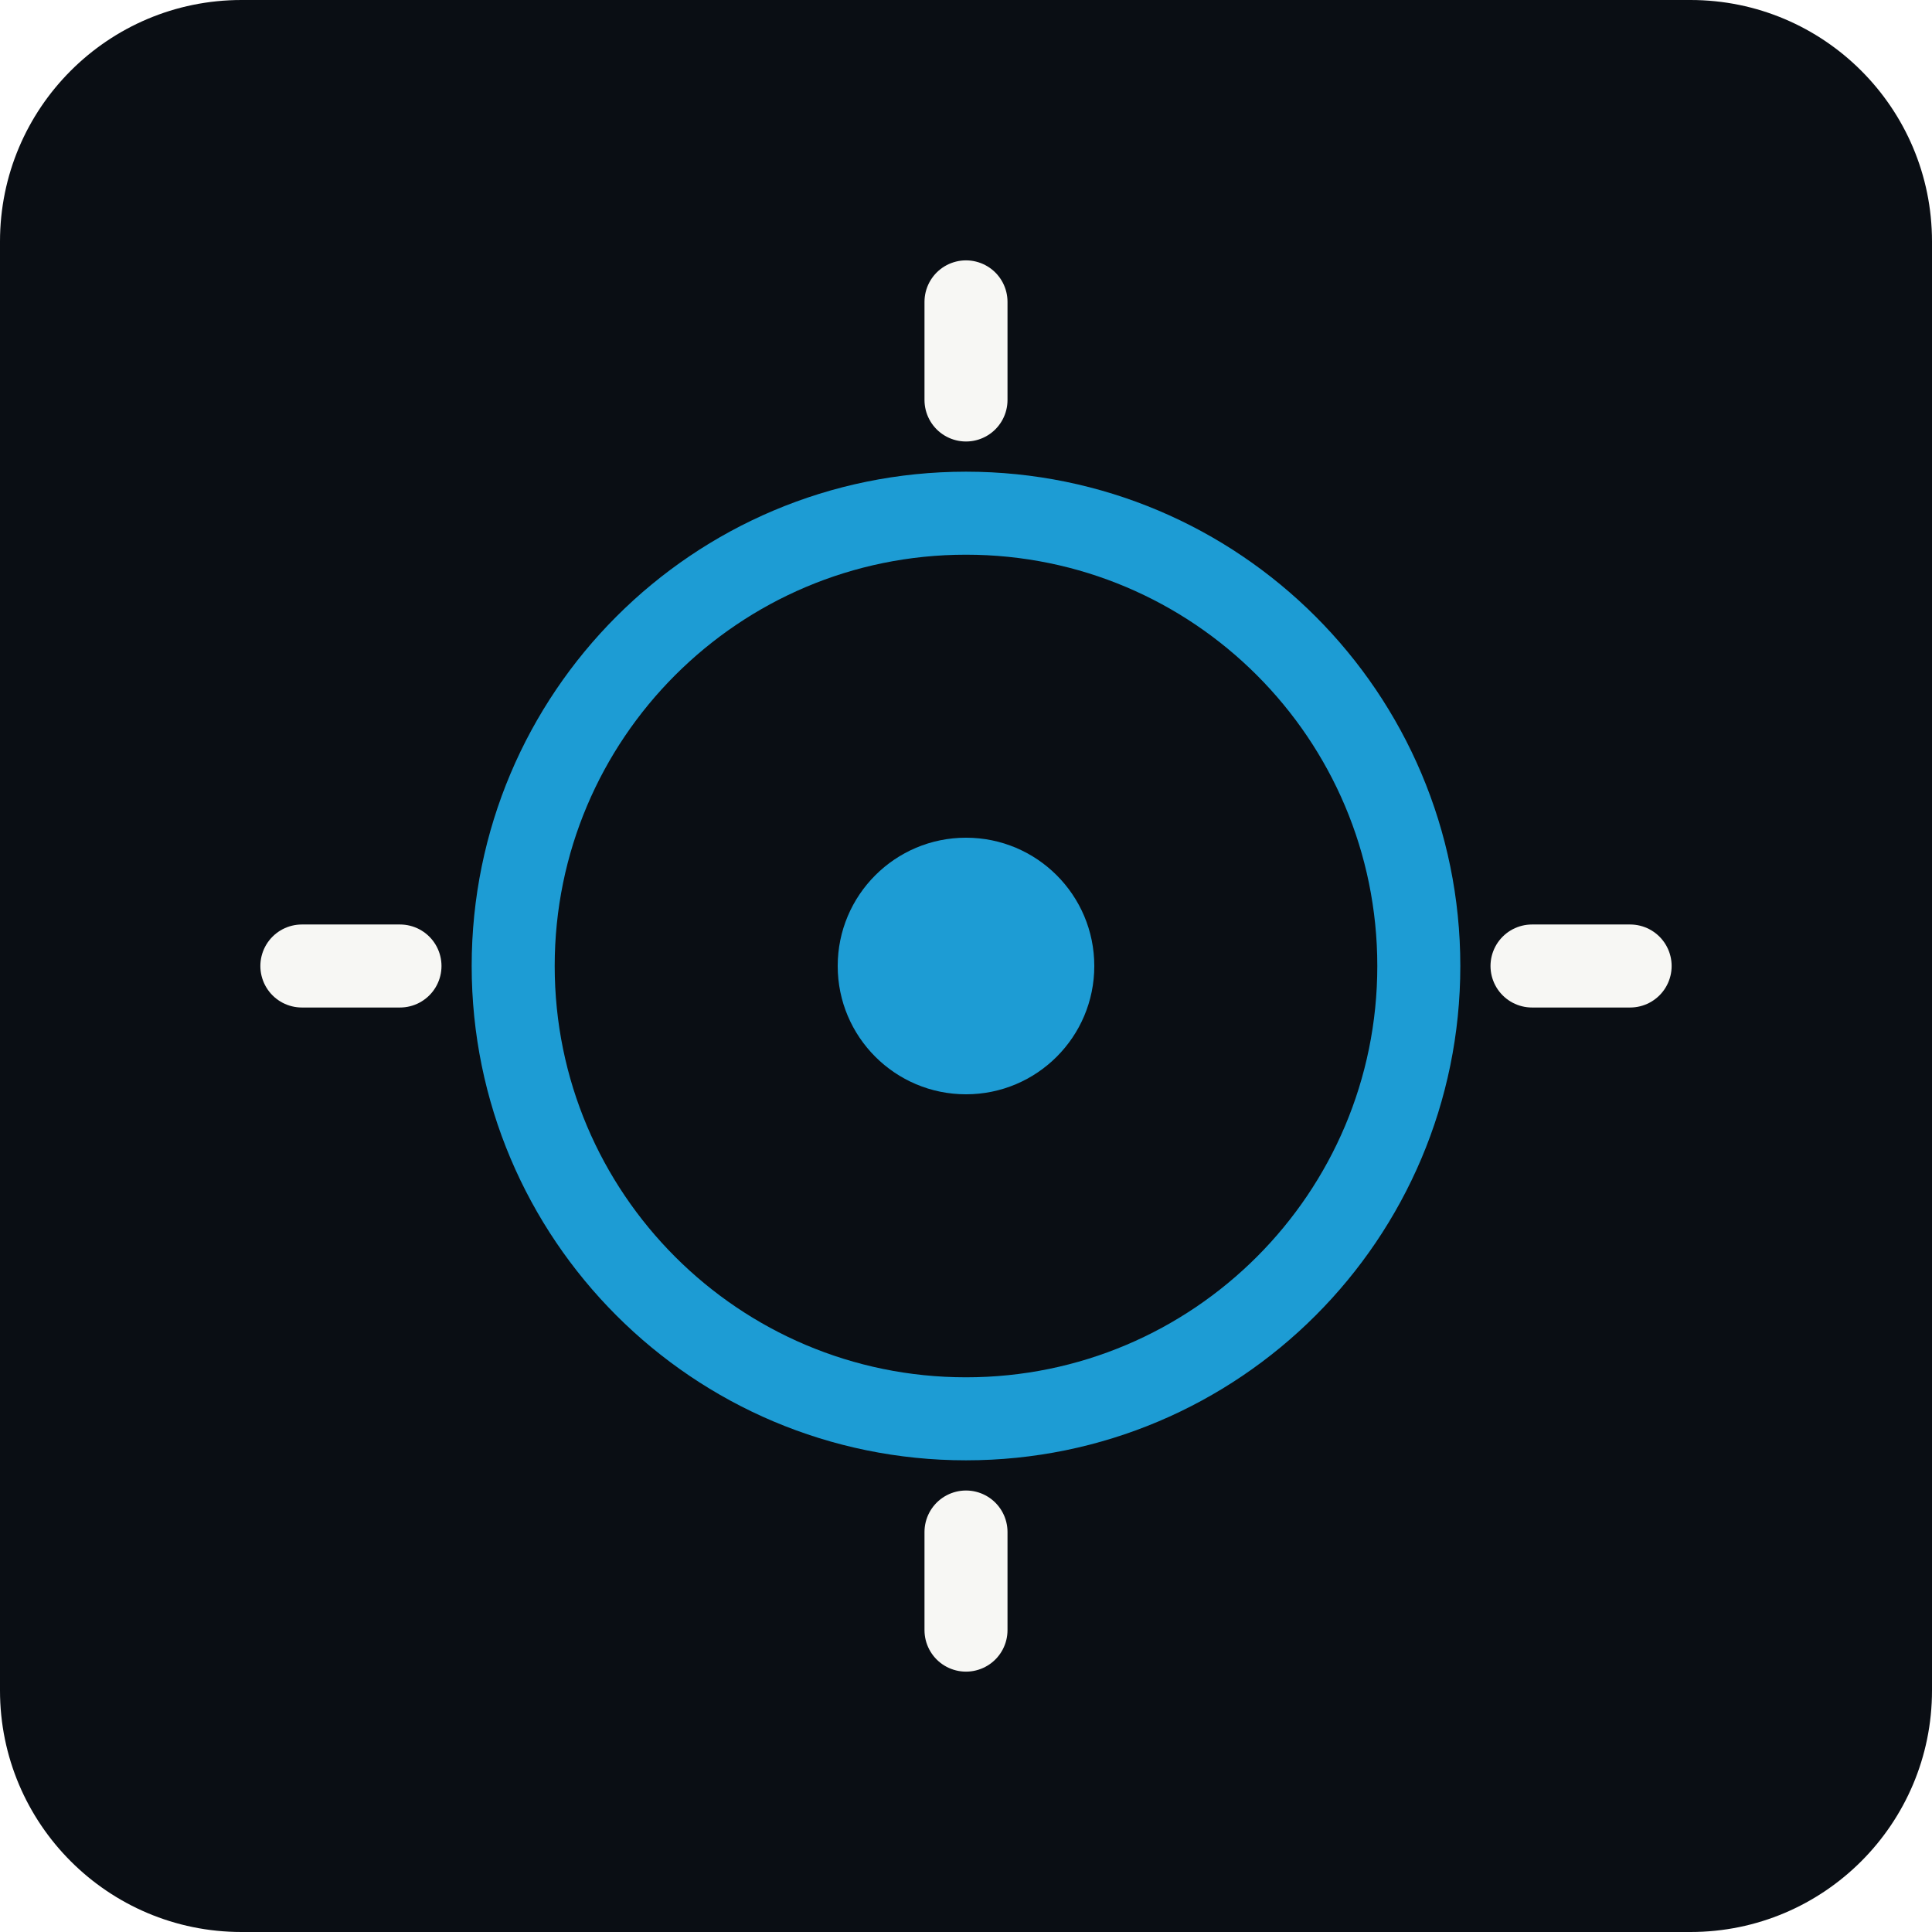
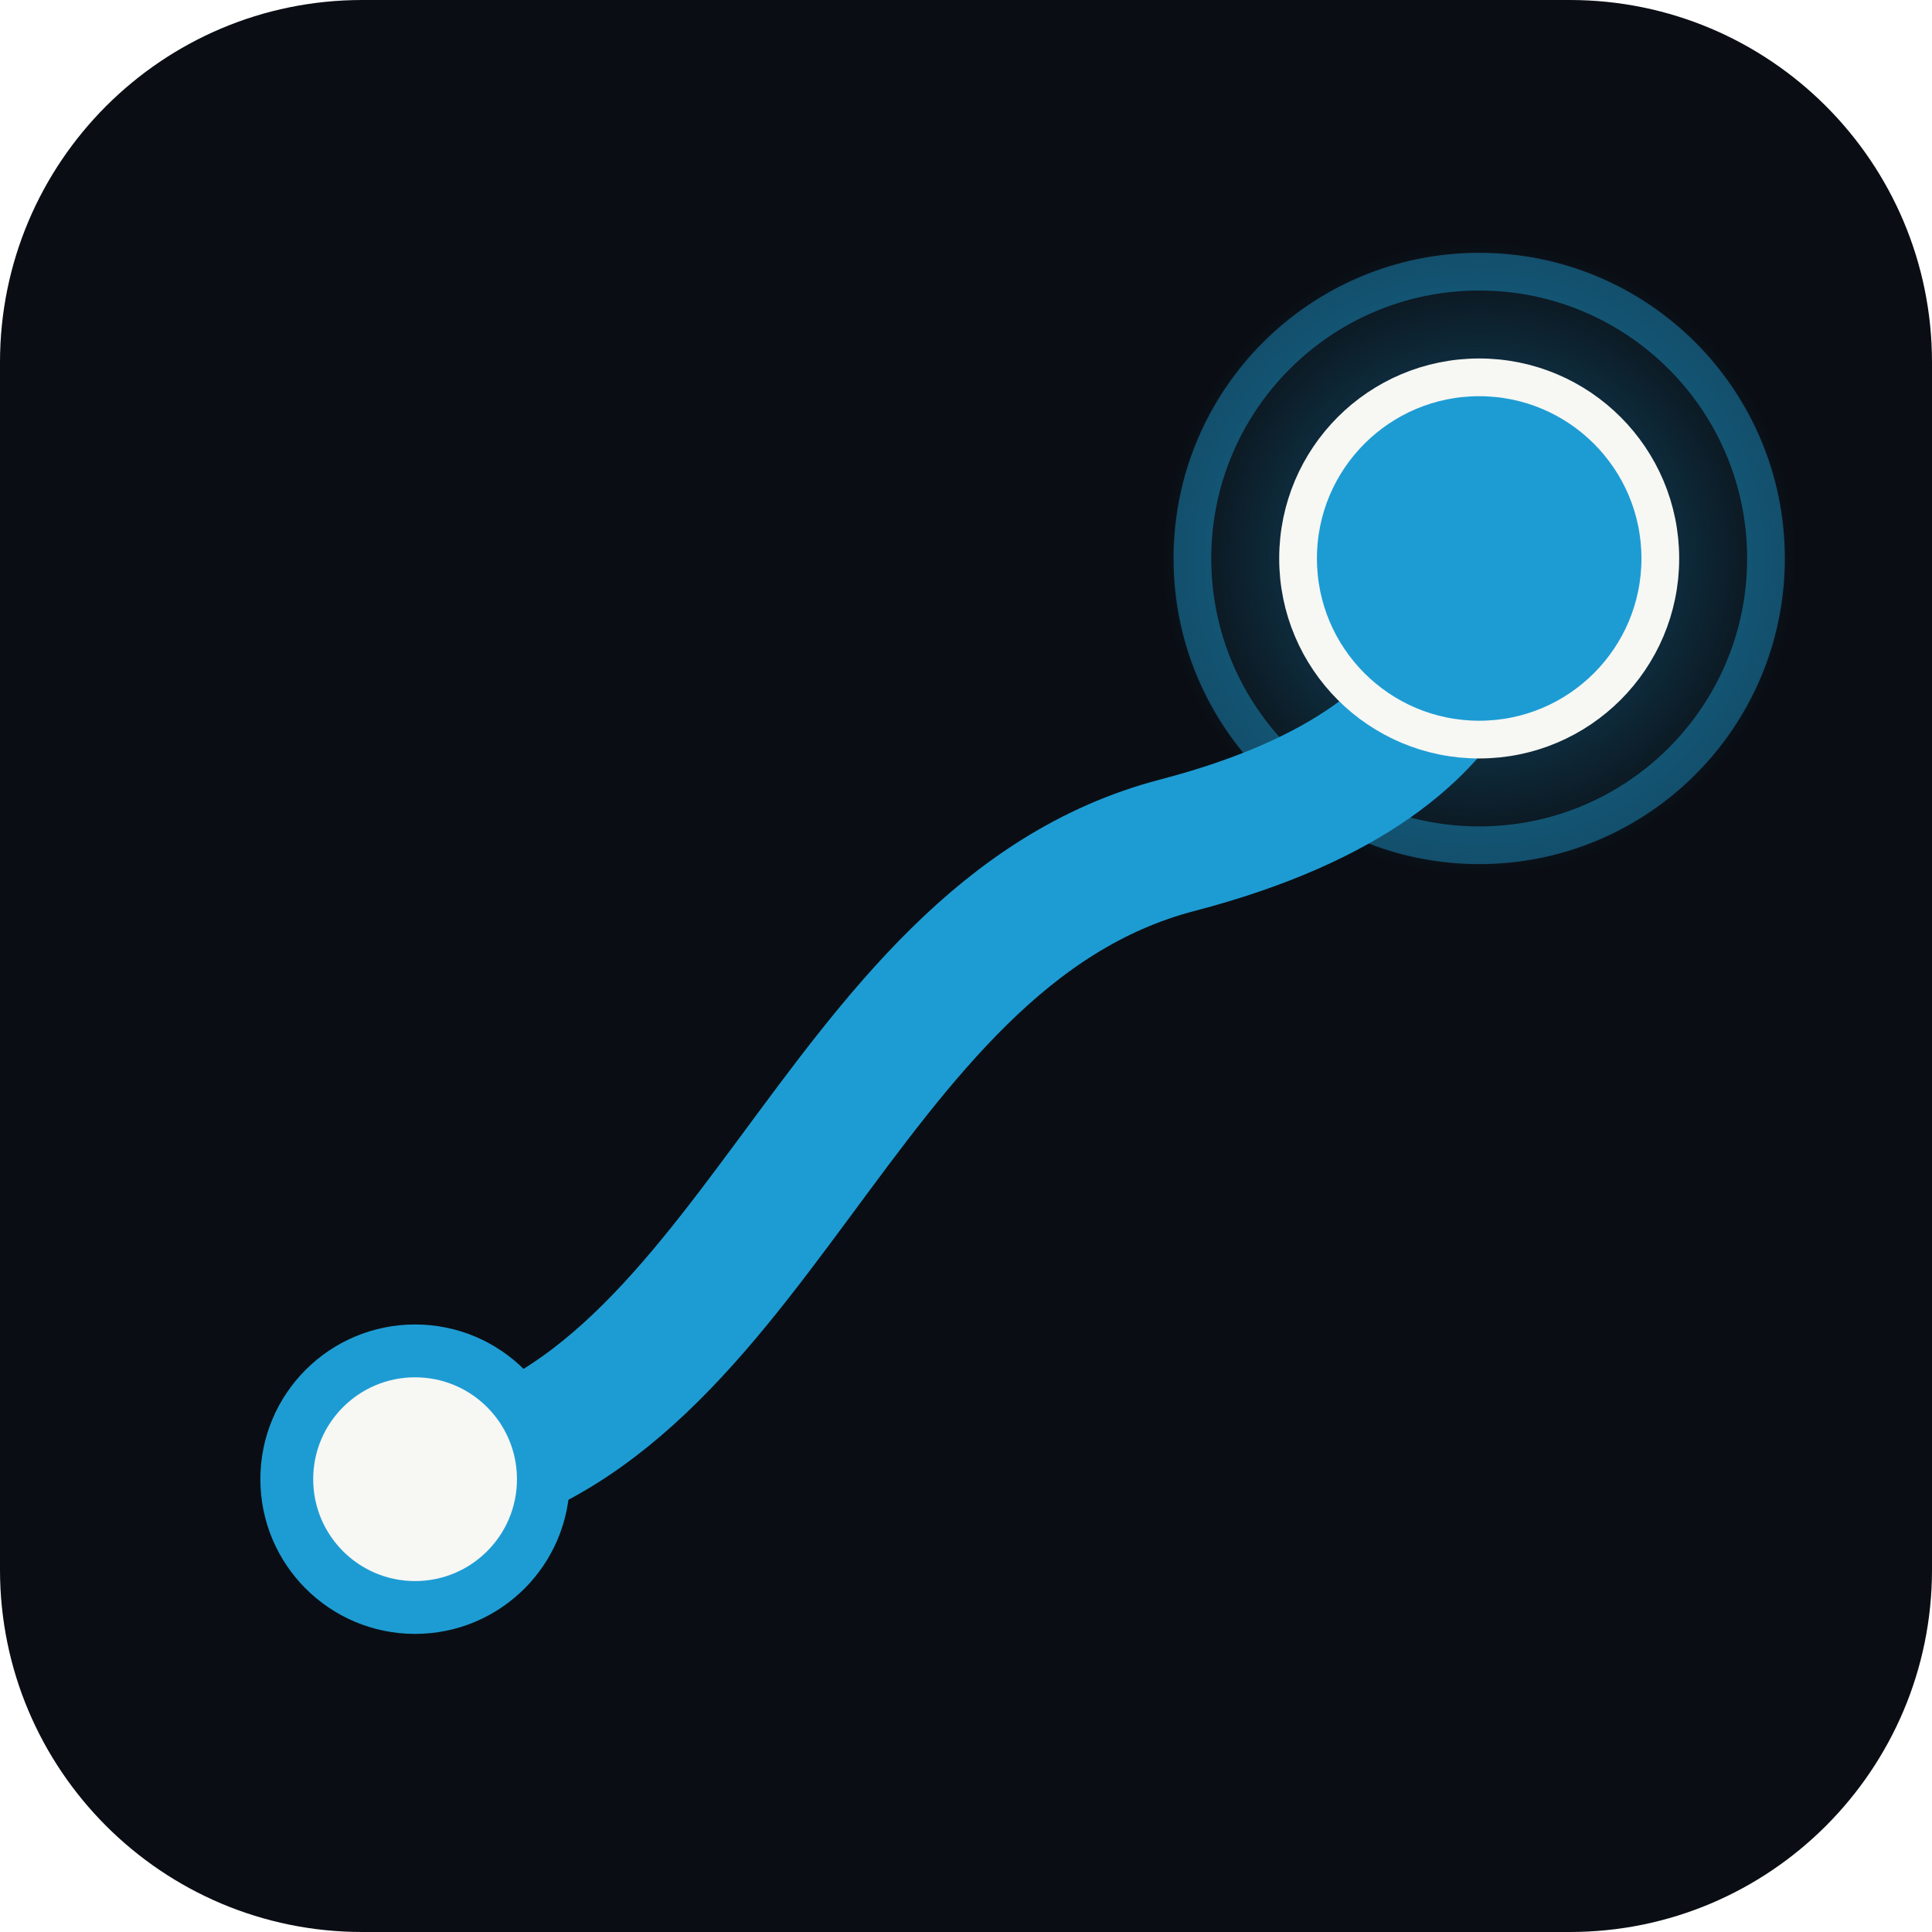
<svg xmlns="http://www.w3.org/2000/svg" viewBox="0 0 512 512" role="img" aria-label="cektrans">
-   <rect width="512" height="512" rx="64" fill="#0A0E14" />
-   <g transform="translate(256 256)">
-     <circle cx="0" cy="0" r="120" fill="none" stroke="#1D9CD4" stroke-width="22" />
-     <circle cx="0" cy="0" r="34" fill="#1D9CD4" />
-     <g stroke="#F7F7F4" stroke-width="22" stroke-linecap="round">
-       <line x1="0" y1="-176" x2="0" y2="-150" />
-       <line x1="0" y1="150" x2="0" y2="176" />
-       <line x1="-176" y1="0" x2="-150" y2="0" />
-       <line x1="150" y1="0" x2="176" y2="0" />
-     </g>
-   </g>
+   <rect width="512" height="512" rx="96" fill="#0A0E14" />
+   <defs>
+     <radialGradient id="glow" cx="50%" cy="50%" r="50%">
+       <stop offset="0%" stop-color="#1D9CD4" stop-opacity="0.55" />
+       <stop offset="70%" stop-color="#1D9CD4" stop-opacity="0" />
+     </radialGradient>
+   </defs>
+   <circle cx="392" cy="148" r="120" fill="url(#glow)" />
+   <path d="M 110 392 C 200 380, 220 248, 312 224 S 392 148, 392 148" stroke="#1D9CD4" stroke-width="36" fill="none" stroke-linecap="round" stroke-linejoin="round" />
+   <circle cx="110" cy="392" r="34" fill="#F7F7F4" stroke="#1D9CD4" stroke-width="14" />
+   <circle cx="392" cy="148" r="76" fill="none" stroke="#1D9CD4" stroke-width="10" stroke-opacity="0.45" />
+   <circle cx="392" cy="148" r="48" fill="#1D9CD4" stroke="#F7F7F4" stroke-width="10" />
</svg>
